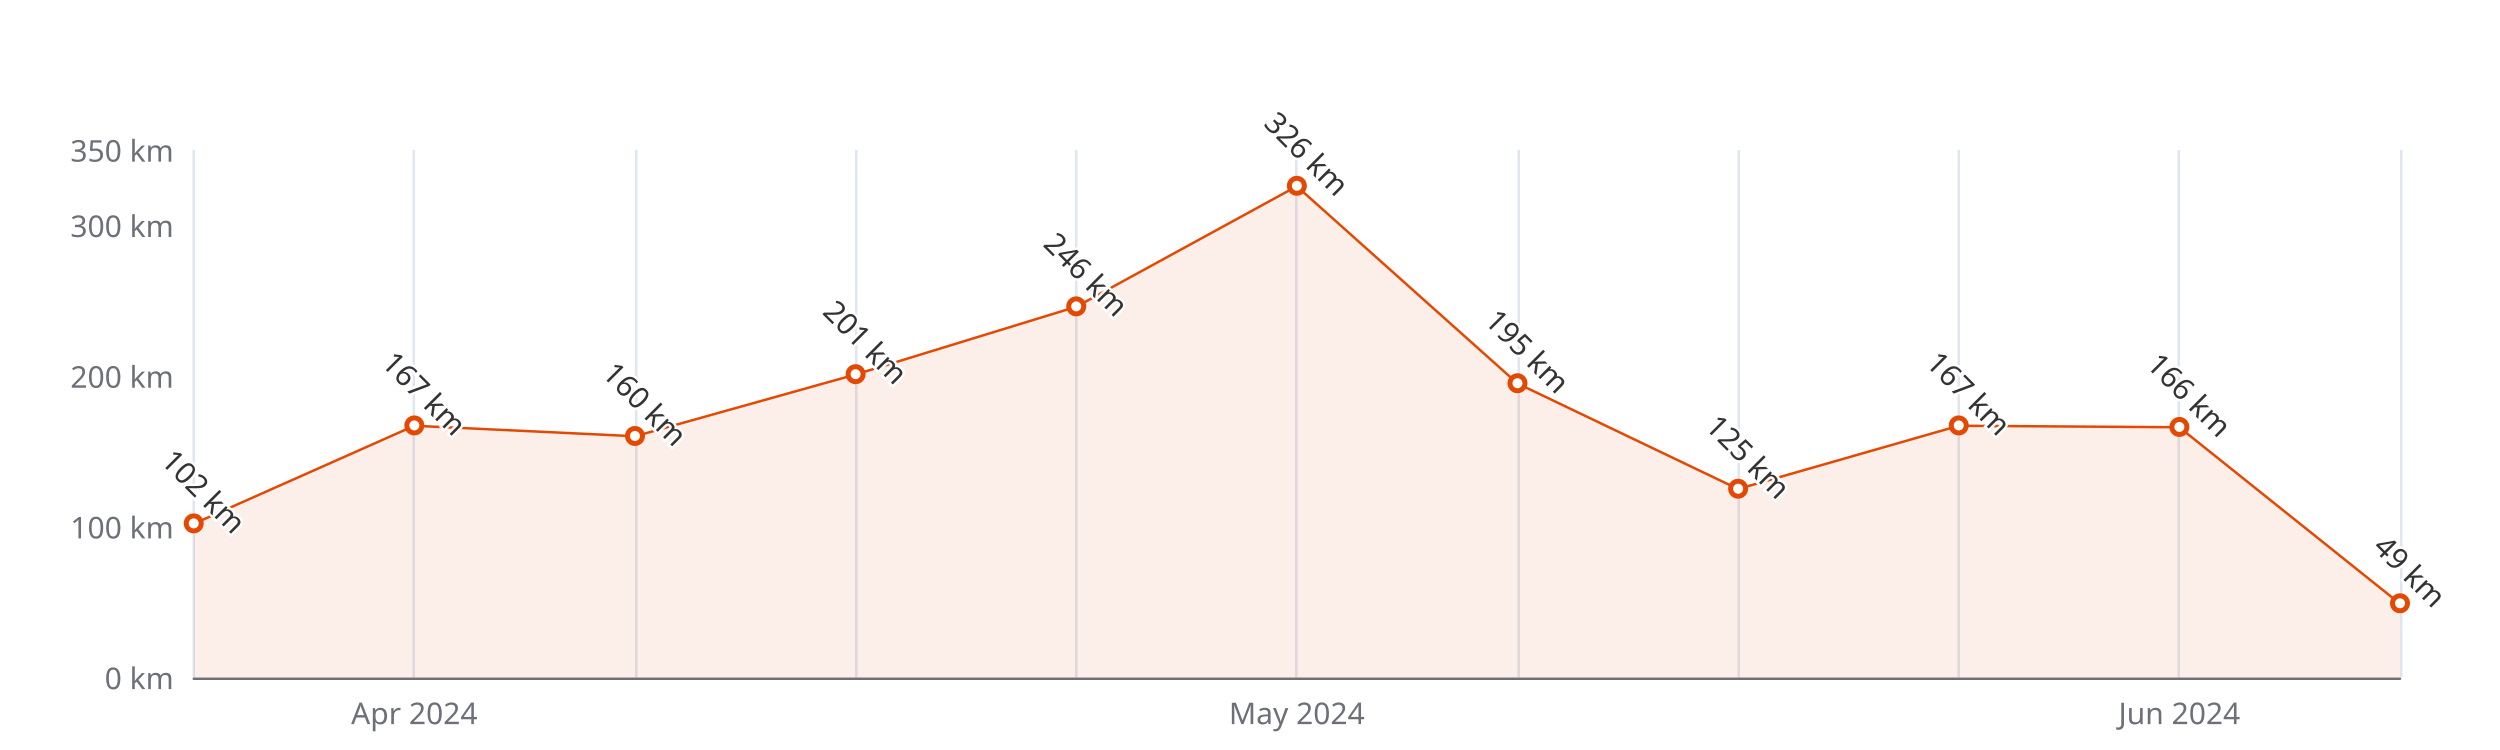
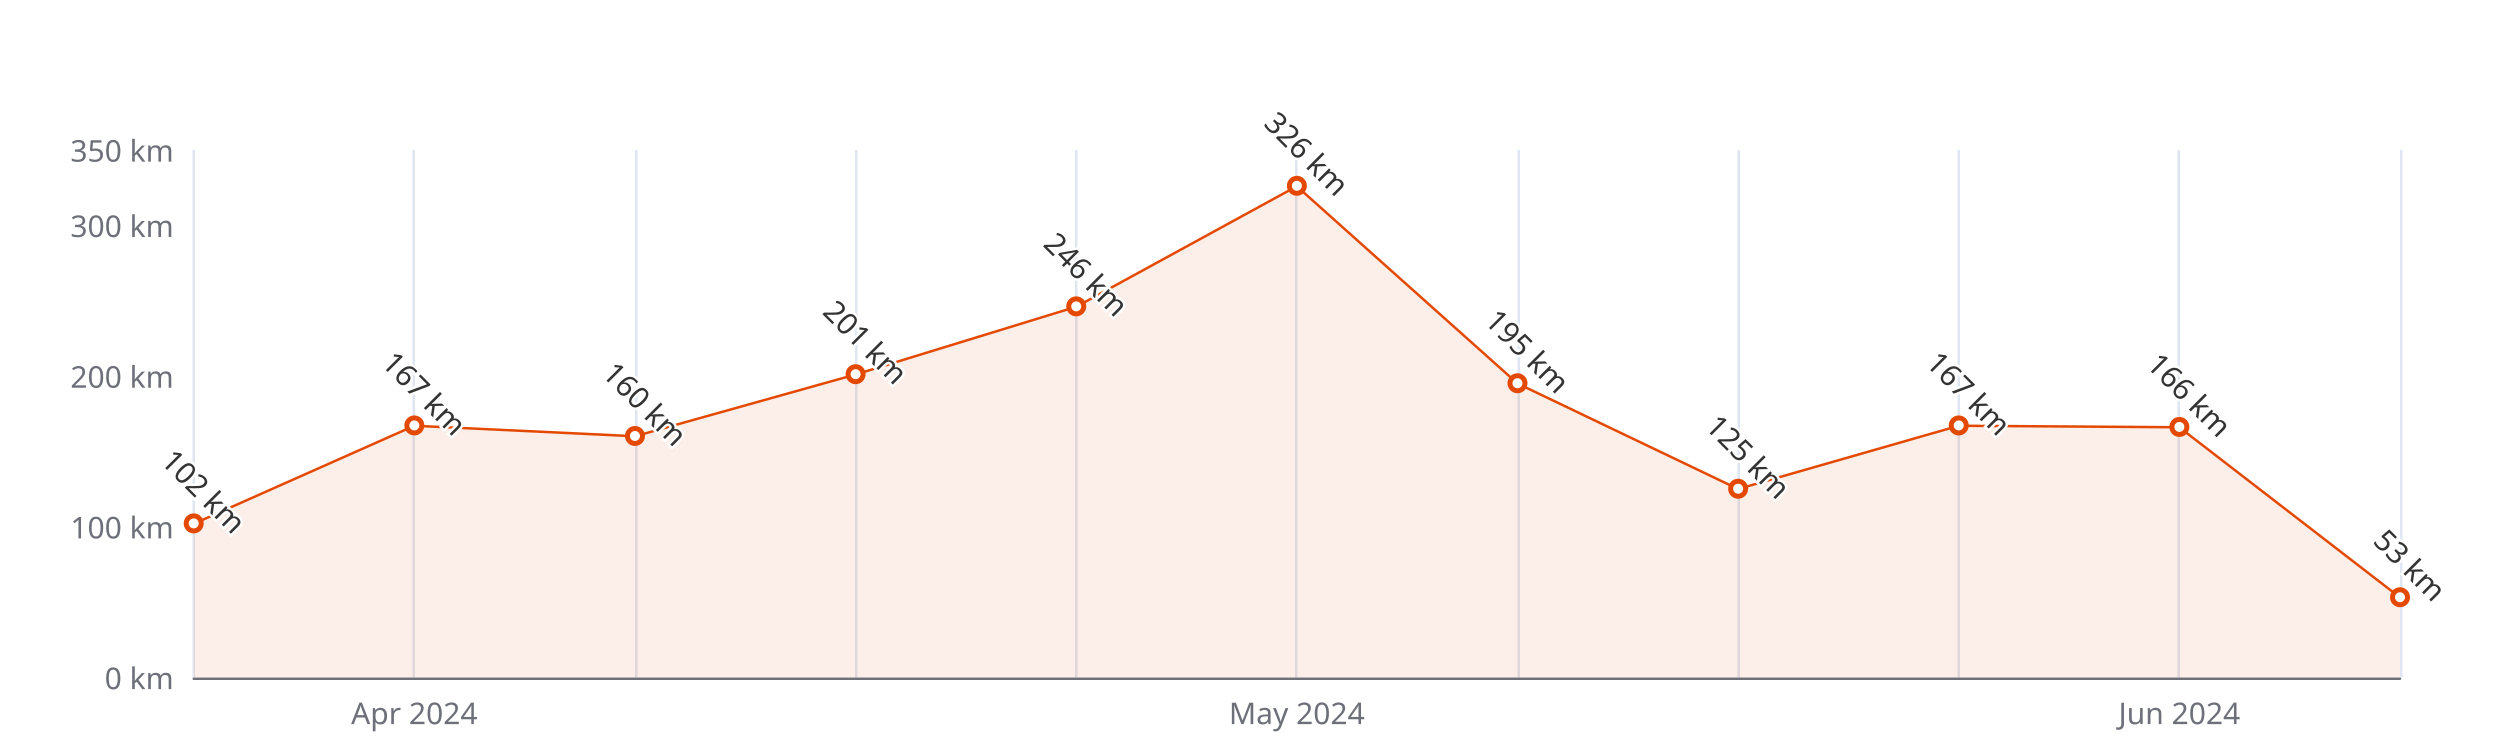
<svg xmlns="http://www.w3.org/2000/svg" width="1000" height="300" version="1.1" baseProfile="full" viewBox="0 0 1000 300">
  <rect width="1000" height="300" x="0" y="0" id="0" fill="#ffffff" />
  <path d="M77.5 60L77.5 271" fill="none" stroke="#E0E6F1" />
  <path d="M165.5 60L165.5 271" fill="none" stroke="#E0E6F1" />
  <path d="M254.5 60L254.5 271" fill="none" stroke="#E0E6F1" />
  <path d="M342.5 60L342.5 271" fill="none" stroke="#E0E6F1" />
  <path d="M430.5 60L430.5 271" fill="none" stroke="#E0E6F1" />
  <path d="M518.5 60L518.5 271" fill="none" stroke="#E0E6F1" />
  <path d="M607.5 60L607.5 271" fill="none" stroke="#E0E6F1" />
  <path d="M695.5 60L695.5 271" fill="none" stroke="#E0E6F1" />
  <path d="M783.5 60L783.5 271" fill="none" stroke="#E0E6F1" />
  <path d="M871.5 60L871.5 271" fill="none" stroke="#E0E6F1" />
  <path d="M960.5 60L960.5 271" fill="none" stroke="#E0E6F1" />
  <path d="M77.5 271.5L960 271.5" fill="none" stroke="#6E7079" stroke-linecap="round" />
  <text dominant-baseline="central" text-anchor="end" style="font-size:12px;font-family:sans-serif;" xml:space="preserve" transform="translate(69.48 271)" fill="#6E7079">0 km</text>
  <text dominant-baseline="central" text-anchor="end" style="font-size:12px;font-family:sans-serif;" xml:space="preserve" transform="translate(69.48 210.7143)" fill="#6E7079">100 km</text>
  <text dominant-baseline="central" text-anchor="end" style="font-size:12px;font-family:sans-serif;" xml:space="preserve" transform="translate(69.48 150.4286)" fill="#6E7079">200 km</text>
  <text dominant-baseline="central" text-anchor="end" style="font-size:12px;font-family:sans-serif;" xml:space="preserve" transform="translate(69.48 90.1429)" fill="#6E7079">300 km</text>
  <text dominant-baseline="central" text-anchor="end" style="font-size:12px;font-family:sans-serif;" xml:space="preserve" transform="translate(69.48 60)" fill="#6E7079">350 km</text>
  <text dominant-baseline="central" text-anchor="middle" style="font-size:12px;font-family:sans-serif;" xml:space="preserve" y="6" transform="translate(165.732 279)" fill="#6E7079">Apr 2024</text>
  <text dominant-baseline="central" text-anchor="middle" style="font-size:12px;font-family:sans-serif;" xml:space="preserve" y="6" transform="translate(518.74 279)" fill="#6E7079">May 2024</text>
  <text dominant-baseline="central" text-anchor="middle" style="font-size:12px;font-family:sans-serif;" xml:space="preserve" y="6" transform="translate(871.748 279)" fill="#6E7079">Jun 2024</text>
  <g clip-path="url(#zr5-c0)">
-     <path d="M77.5 209.5L165.7 170.3L254 174.5L342.2 149.8L430.5 122.7L518.7 74.5L607 153.4L695.2 195.6L783.5 170.3L871.7 170.9L960 241.5L960 271L871.7 271L783.5 271L695.2 271L607 271L518.7 271L430.5 271L342.2 271L254 271L165.7 271L77.5 271Z" fill="rgb(227,73,2)" fill-opacity="0.09" />
-     <path d="M77.5 209.5L165.7 170.3L254 174.5L342.2 149.8L430.5 122.7L518.7 74.5L607 153.4L695.2 195.6L783.5 170.3L871.7 170.9L960 241.5" fill="none" stroke="#E34902" stroke-linejoin="bevel" />
+     <path d="M77.5 209.5L165.7 170.3L254 174.5L342.2 149.8L430.5 122.7L518.7 74.5L607 153.4L695.2 195.6L783.5 170.3L871.7 170.9L960 239L960 271L871.7 271L783.5 271L695.2 271L607 271L518.7 271L430.5 271L342.2 271L254 271L165.7 271L77.5 271Z" fill="rgb(227,73,2)" fill-opacity="0.09" />
+     <path d="M77.5 209.5L165.7 170.3L254 174.5L342.2 149.8L430.5 122.7L518.7 74.5L607 153.4L695.2 195.6L783.5 170.3L871.7 170.9L960 239" fill="none" stroke="#E34902" stroke-linejoin="bevel" />
  </g>
  <path d="M1 0A1 1 0 1 1 1 -0.1A1 1 0 0 1 1 0" transform="matrix(3,0,0,3,77.48,209.5086)" fill="#fff" stroke="#E34902" stroke-width="0.667" />
  <path d="M1 0A1 1 0 1 1 1 -0.1A1 1 0 0 1 1 0" transform="matrix(3,0,0,3,165.732,170.3229)" fill="#fff" stroke="#E34902" stroke-width="0.667" />
  <path d="M1 0A1 1 0 1 1 1 -0.1A1 1 0 0 1 1 0" transform="matrix(3,0,0,3,253.984,174.5429)" fill="#fff" stroke="#E34902" stroke-width="0.667" />
  <path d="M1 0A1 1 0 1 1 1 -0.1A1 1 0 0 1 1 0" transform="matrix(3,0,0,3,342.236,149.8257)" fill="#fff" stroke="#E34902" stroke-width="0.667" />
  <path d="M1 0A1 1 0 1 1 1 -0.1A1 1 0 0 1 1 0" transform="matrix(3,0,0,3,430.488,122.6971)" fill="#fff" stroke="#E34902" stroke-width="0.667" />
  <path d="M1 0A1 1 0 1 1 1 -0.1A1 1 0 0 1 1 0" transform="matrix(3,0,0,3,518.74,74.4686)" fill="#fff" stroke="#E34902" stroke-width="0.667" />
  <path d="M1 0A1 1 0 1 1 1 -0.1A1 1 0 0 1 1 0" transform="matrix(3,0,0,3,606.992,153.4429)" fill="#fff" stroke="#E34902" stroke-width="0.667" />
  <path d="M1 0A1 1 0 1 1 1 -0.1A1 1 0 0 1 1 0" transform="matrix(3,0,0,3,695.244,195.6429)" fill="#fff" stroke="#E34902" stroke-width="0.667" />
  <path d="M1 0A1 1 0 1 1 1 -0.1A1 1 0 0 1 1 0" transform="matrix(3,0,0,3,783.496,170.3229)" fill="#fff" stroke="#E34902" stroke-width="0.667" />
  <path d="M1 0A1 1 0 1 1 1 -0.1A1 1 0 0 1 1 0" transform="matrix(3,0,0,3,871.748,170.9257)" fill="#fff" stroke="#E34902" stroke-width="0.667" />
-   <path d="M1 0A1 1 0 1 1 1 -0.1A1 1 0 0 1 1 0" transform="matrix(3,0,0,3,960,241.46)" fill="#fff" stroke="#E34902" stroke-width="0.667" />
+   <path d="M1 0A1 1 0 1 1 1 -0.1A1 1 0 0 1 1 0" transform="matrix(3,0,0,3,960,239.0486)" fill="#fff" stroke="#E34902" stroke-width="0.667" />
  <text dominant-baseline="central" text-anchor="middle" style="font-size:12px;font-family:sans-serif;" xml:space="preserve" y="-6" transform="matrix(0.707,0.707,-0.707,0.707,77.48,200.5086)" fill="#333" stroke="rgb(255,255,255)" stroke-width="2" paint-order="stroke" stroke-miterlimit="2">102 km</text>
  <text dominant-baseline="central" text-anchor="middle" style="font-size:12px;font-family:sans-serif;" xml:space="preserve" y="-6" transform="matrix(0.707,0.707,-0.707,0.707,165.732,161.3229)" fill="#333" stroke="rgb(255,255,255)" stroke-width="2" paint-order="stroke" stroke-miterlimit="2">167 km</text>
  <text dominant-baseline="central" text-anchor="middle" style="font-size:12px;font-family:sans-serif;" xml:space="preserve" y="-6" transform="matrix(0.707,0.707,-0.707,0.707,253.984,165.5429)" fill="#333" stroke="rgb(255,255,255)" stroke-width="2" paint-order="stroke" stroke-miterlimit="2">160 km</text>
  <text dominant-baseline="central" text-anchor="middle" style="font-size:12px;font-family:sans-serif;" xml:space="preserve" y="-6" transform="matrix(0.707,0.707,-0.707,0.707,342.236,140.8257)" fill="#333" stroke="rgb(255,255,255)" stroke-width="2" paint-order="stroke" stroke-miterlimit="2">201 km</text>
  <text dominant-baseline="central" text-anchor="middle" style="font-size:12px;font-family:sans-serif;" xml:space="preserve" y="-6" transform="matrix(0.707,0.707,-0.707,0.707,430.488,113.6971)" fill="#333" stroke="rgb(255,255,255)" stroke-width="2" paint-order="stroke" stroke-miterlimit="2">246 km</text>
  <text dominant-baseline="central" text-anchor="middle" style="font-size:12px;font-family:sans-serif;" xml:space="preserve" y="-6" transform="matrix(0.707,0.707,-0.707,0.707,518.74,65.4686)" fill="#333" stroke="rgb(255,255,255)" stroke-width="2" paint-order="stroke" stroke-miterlimit="2">326 km</text>
  <text dominant-baseline="central" text-anchor="middle" style="font-size:12px;font-family:sans-serif;" xml:space="preserve" y="-6" transform="matrix(0.707,0.707,-0.707,0.707,606.992,144.4429)" fill="#333" stroke="rgb(255,255,255)" stroke-width="2" paint-order="stroke" stroke-miterlimit="2">195 km</text>
  <text dominant-baseline="central" text-anchor="middle" style="font-size:12px;font-family:sans-serif;" xml:space="preserve" y="-6" transform="matrix(0.707,0.707,-0.707,0.707,695.244,186.6429)" fill="#333" stroke="rgb(255,255,255)" stroke-width="2" paint-order="stroke" stroke-miterlimit="2">125 km</text>
  <text dominant-baseline="central" text-anchor="middle" style="font-size:12px;font-family:sans-serif;" xml:space="preserve" y="-6" transform="matrix(0.707,0.707,-0.707,0.707,783.496,161.3229)" fill="#333" stroke="rgb(255,255,255)" stroke-width="2" paint-order="stroke" stroke-miterlimit="2">167 km</text>
  <text dominant-baseline="central" text-anchor="middle" style="font-size:12px;font-family:sans-serif;" xml:space="preserve" y="-6" transform="matrix(0.707,0.707,-0.707,0.707,871.748,161.9257)" fill="#333" stroke="rgb(255,255,255)" stroke-width="2" paint-order="stroke" stroke-miterlimit="2">166 km</text>
-   <text dominant-baseline="central" text-anchor="middle" style="font-size:12px;font-family:sans-serif;" xml:space="preserve" y="-6" transform="matrix(0.707,0.707,-0.707,0.707,960,232.46)" fill="#333" stroke="rgb(255,255,255)" stroke-width="2" paint-order="stroke" stroke-miterlimit="2">49 km</text>
+   <text dominant-baseline="central" text-anchor="middle" style="font-size:12px;font-family:sans-serif;" xml:space="preserve" y="-6" transform="matrix(0.707,0.707,-0.707,0.707,960,230.0486)" fill="#333" stroke="rgb(255,255,255)" stroke-width="2" paint-order="stroke" stroke-miterlimit="2">53 km</text>
  <defs>
    <clipPath id="zr5-c0">
      <path d="M76 59.5l884 0l0 212l-884 0Z" fill="#000" />
    </clipPath>
  </defs>
</svg>
